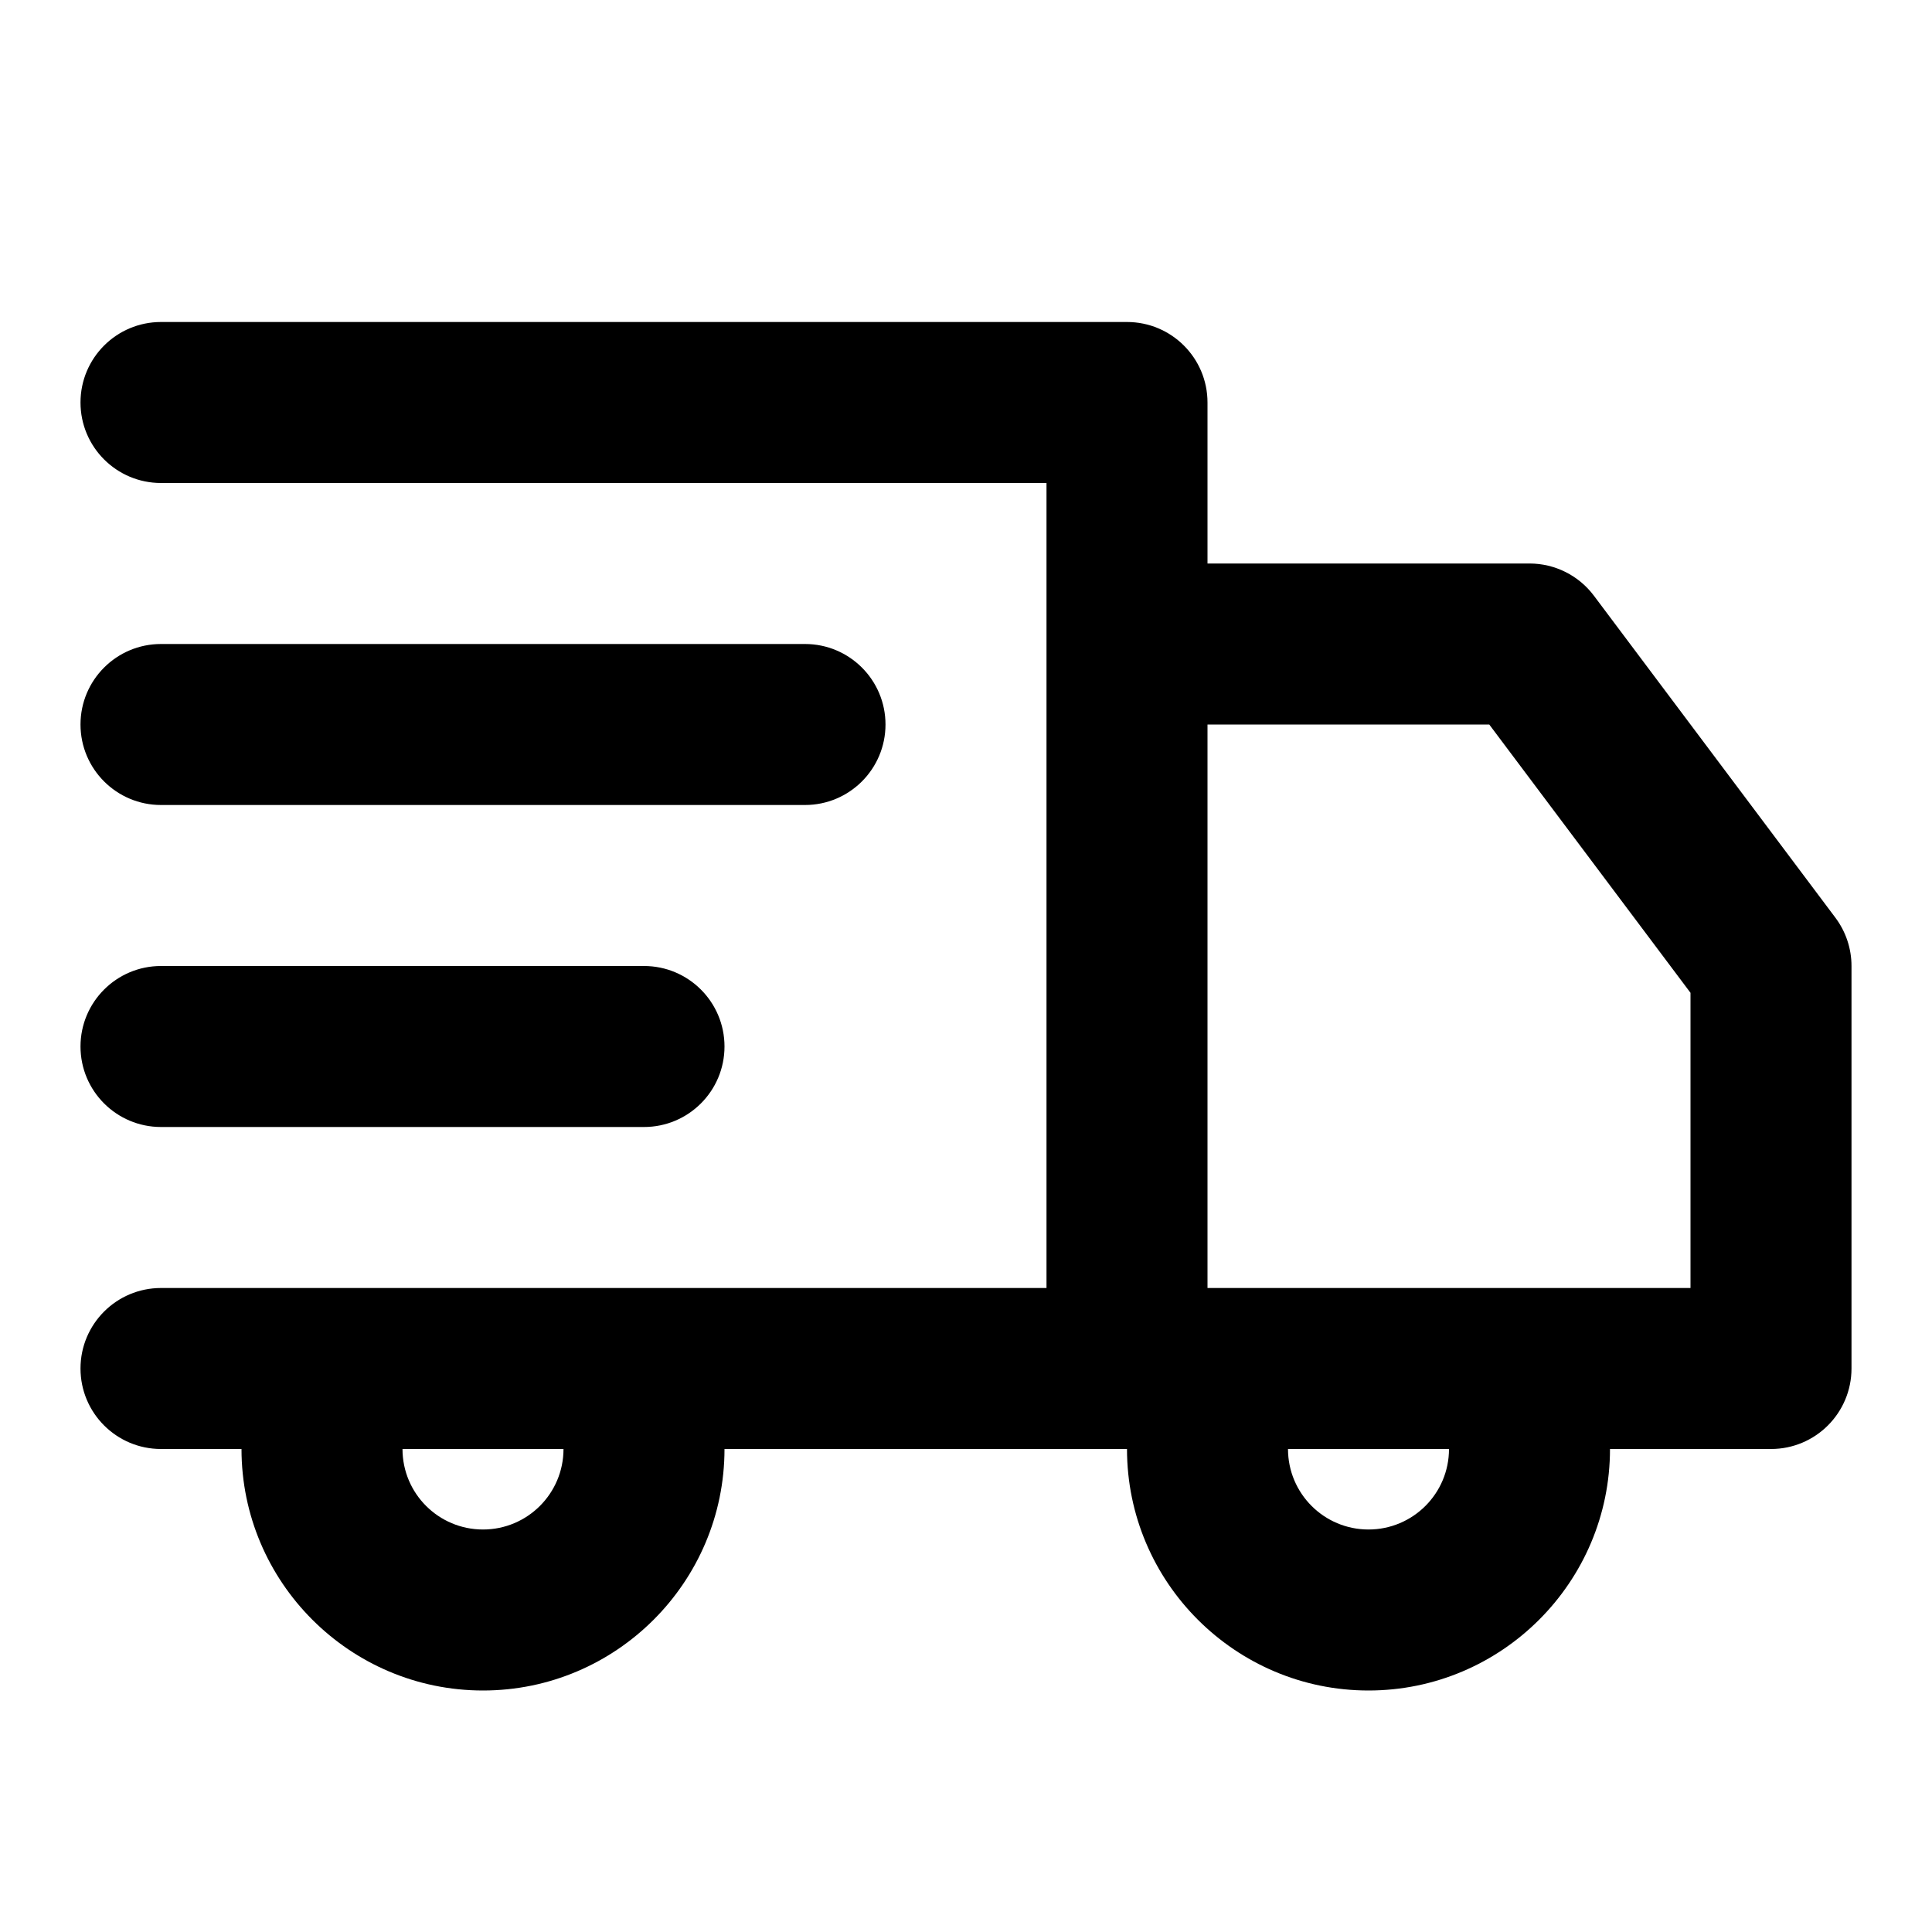
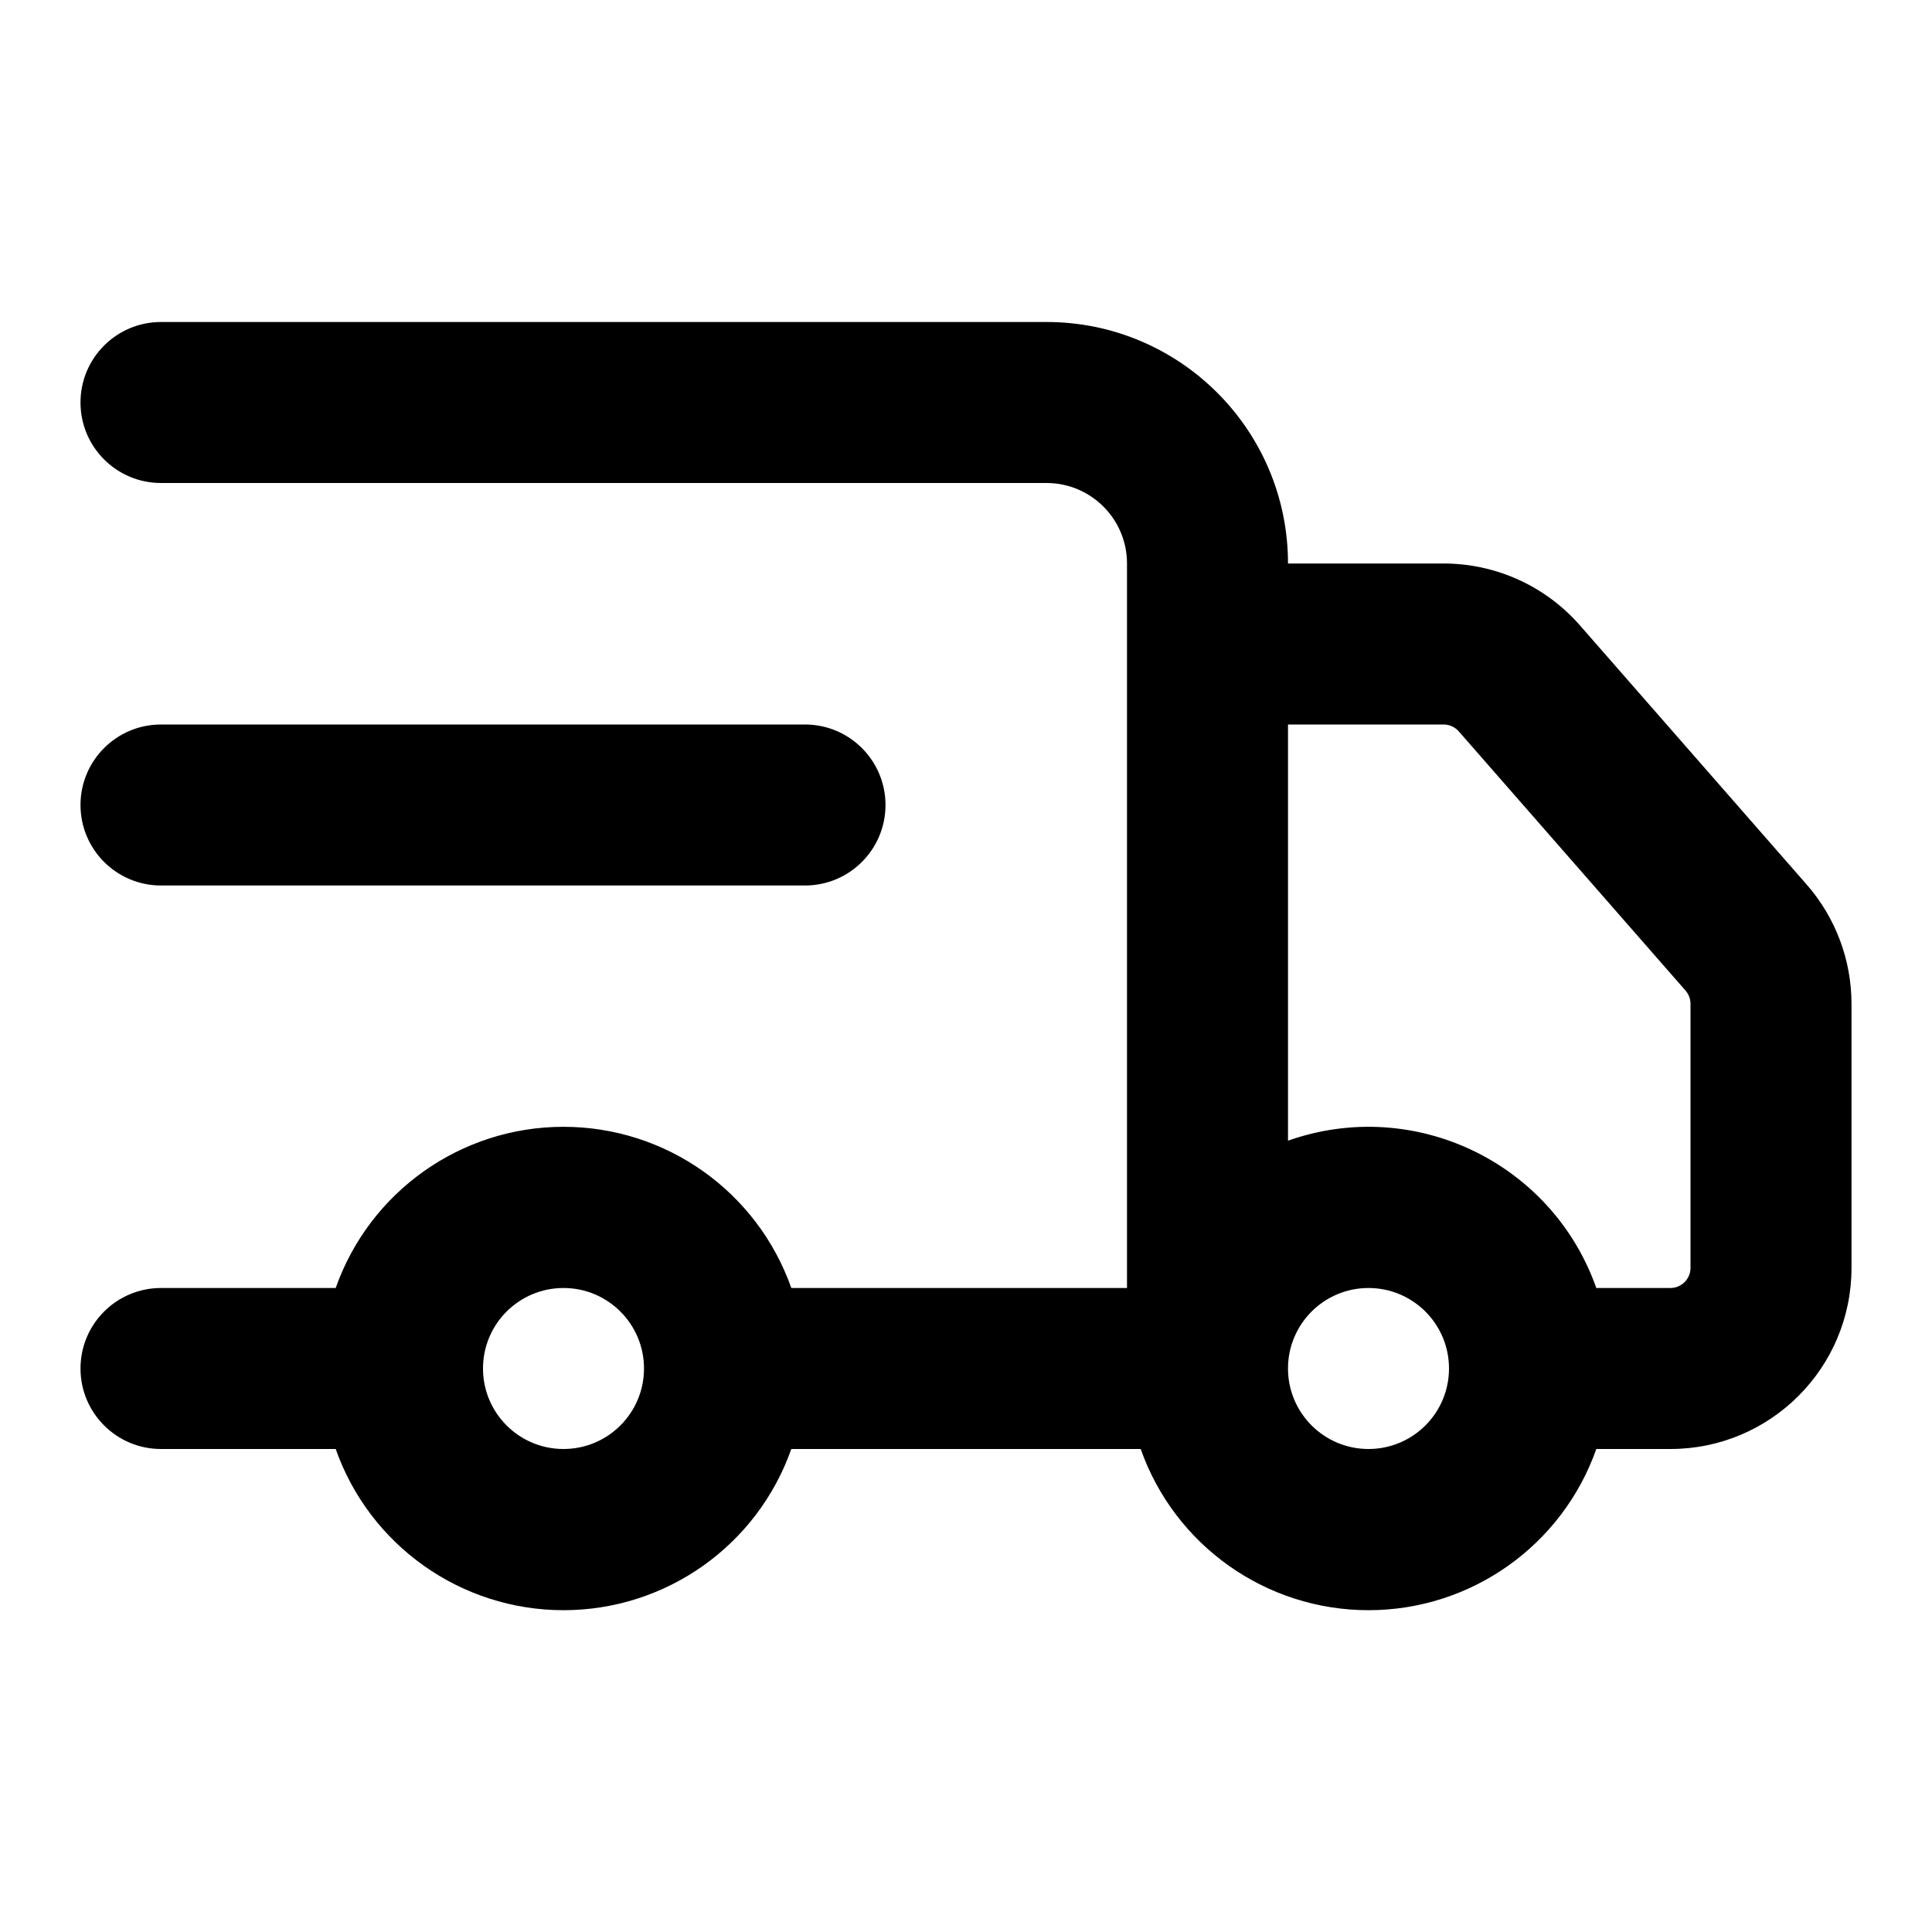
<svg xmlns="http://www.w3.org/2000/svg" viewBox="0 0 24 24">
-   <path d="M21 16h-6V9h3.5l2.5 3.333V16Zm1.8-4.6-3-4A1 1 0 0 0 19 7h-4V5a1 1 0 0 0-1-1H2a1 1 0 1 0 0 2h11v10H2a1 1 0 1 0 0 2h20a1 1 0 0 0 1-1v-5a1 1 0 0 0-.2-.6ZM7 18a1 1 0 0 1-2 0H3c0 1.654 1.346 3 3 3s3-1.346 3-3H7Zm11 0a1 1 0 0 1-2 0h-2c0 1.654 1.346 3 3 3s3-1.346 3-3h-2ZM2 10a1 1 0 1 1 0-2h8a1 1 0 1 1 0 2H2Zm0 4a1 1 0 1 1 0-2h6a1 1 0 1 1 0 2H2Z" />
+   <path fill-rule="evenodd" clip-rule="evenodd" d="M2 4a1 1 0 0 0 0 2h11a1 1 0 0 1 1 1v9H9.83a3.001 3.001 0 0 0-5.66 0H2a1 1 0 1 0 0 2h2.17a3.001 3.001 0 0 0 5.66 0h4.34a3.001 3.001 0 0 0 5.66 0h.92A2.25 2.25 0 0 0 23 15.75v-3.28a2.25 2.25 0 0 0-.557-1.482l-2.817-3.22A2.25 2.25 0 0 0 17.933 7H16a3 3 0 0 0-3-3H2Zm18.75 12h-.92A3.001 3.001 0 0 0 16 14.17V9h1.933a.25.25 0 0 1 .188.085l2.817 3.22a.25.25 0 0 1 .062.165v3.28a.25.25 0 0 1-.25.25ZM16 17a1 1 0 1 0 2 0 1 1 0 0 0-2 0ZM6 17a1 1 0 1 0 2 0 1 1 0 0 0-2 0ZM2 9a1 1 0 0 0 0 2h8a1 1 0 1 0 0-2H2Z" />
</svg>
